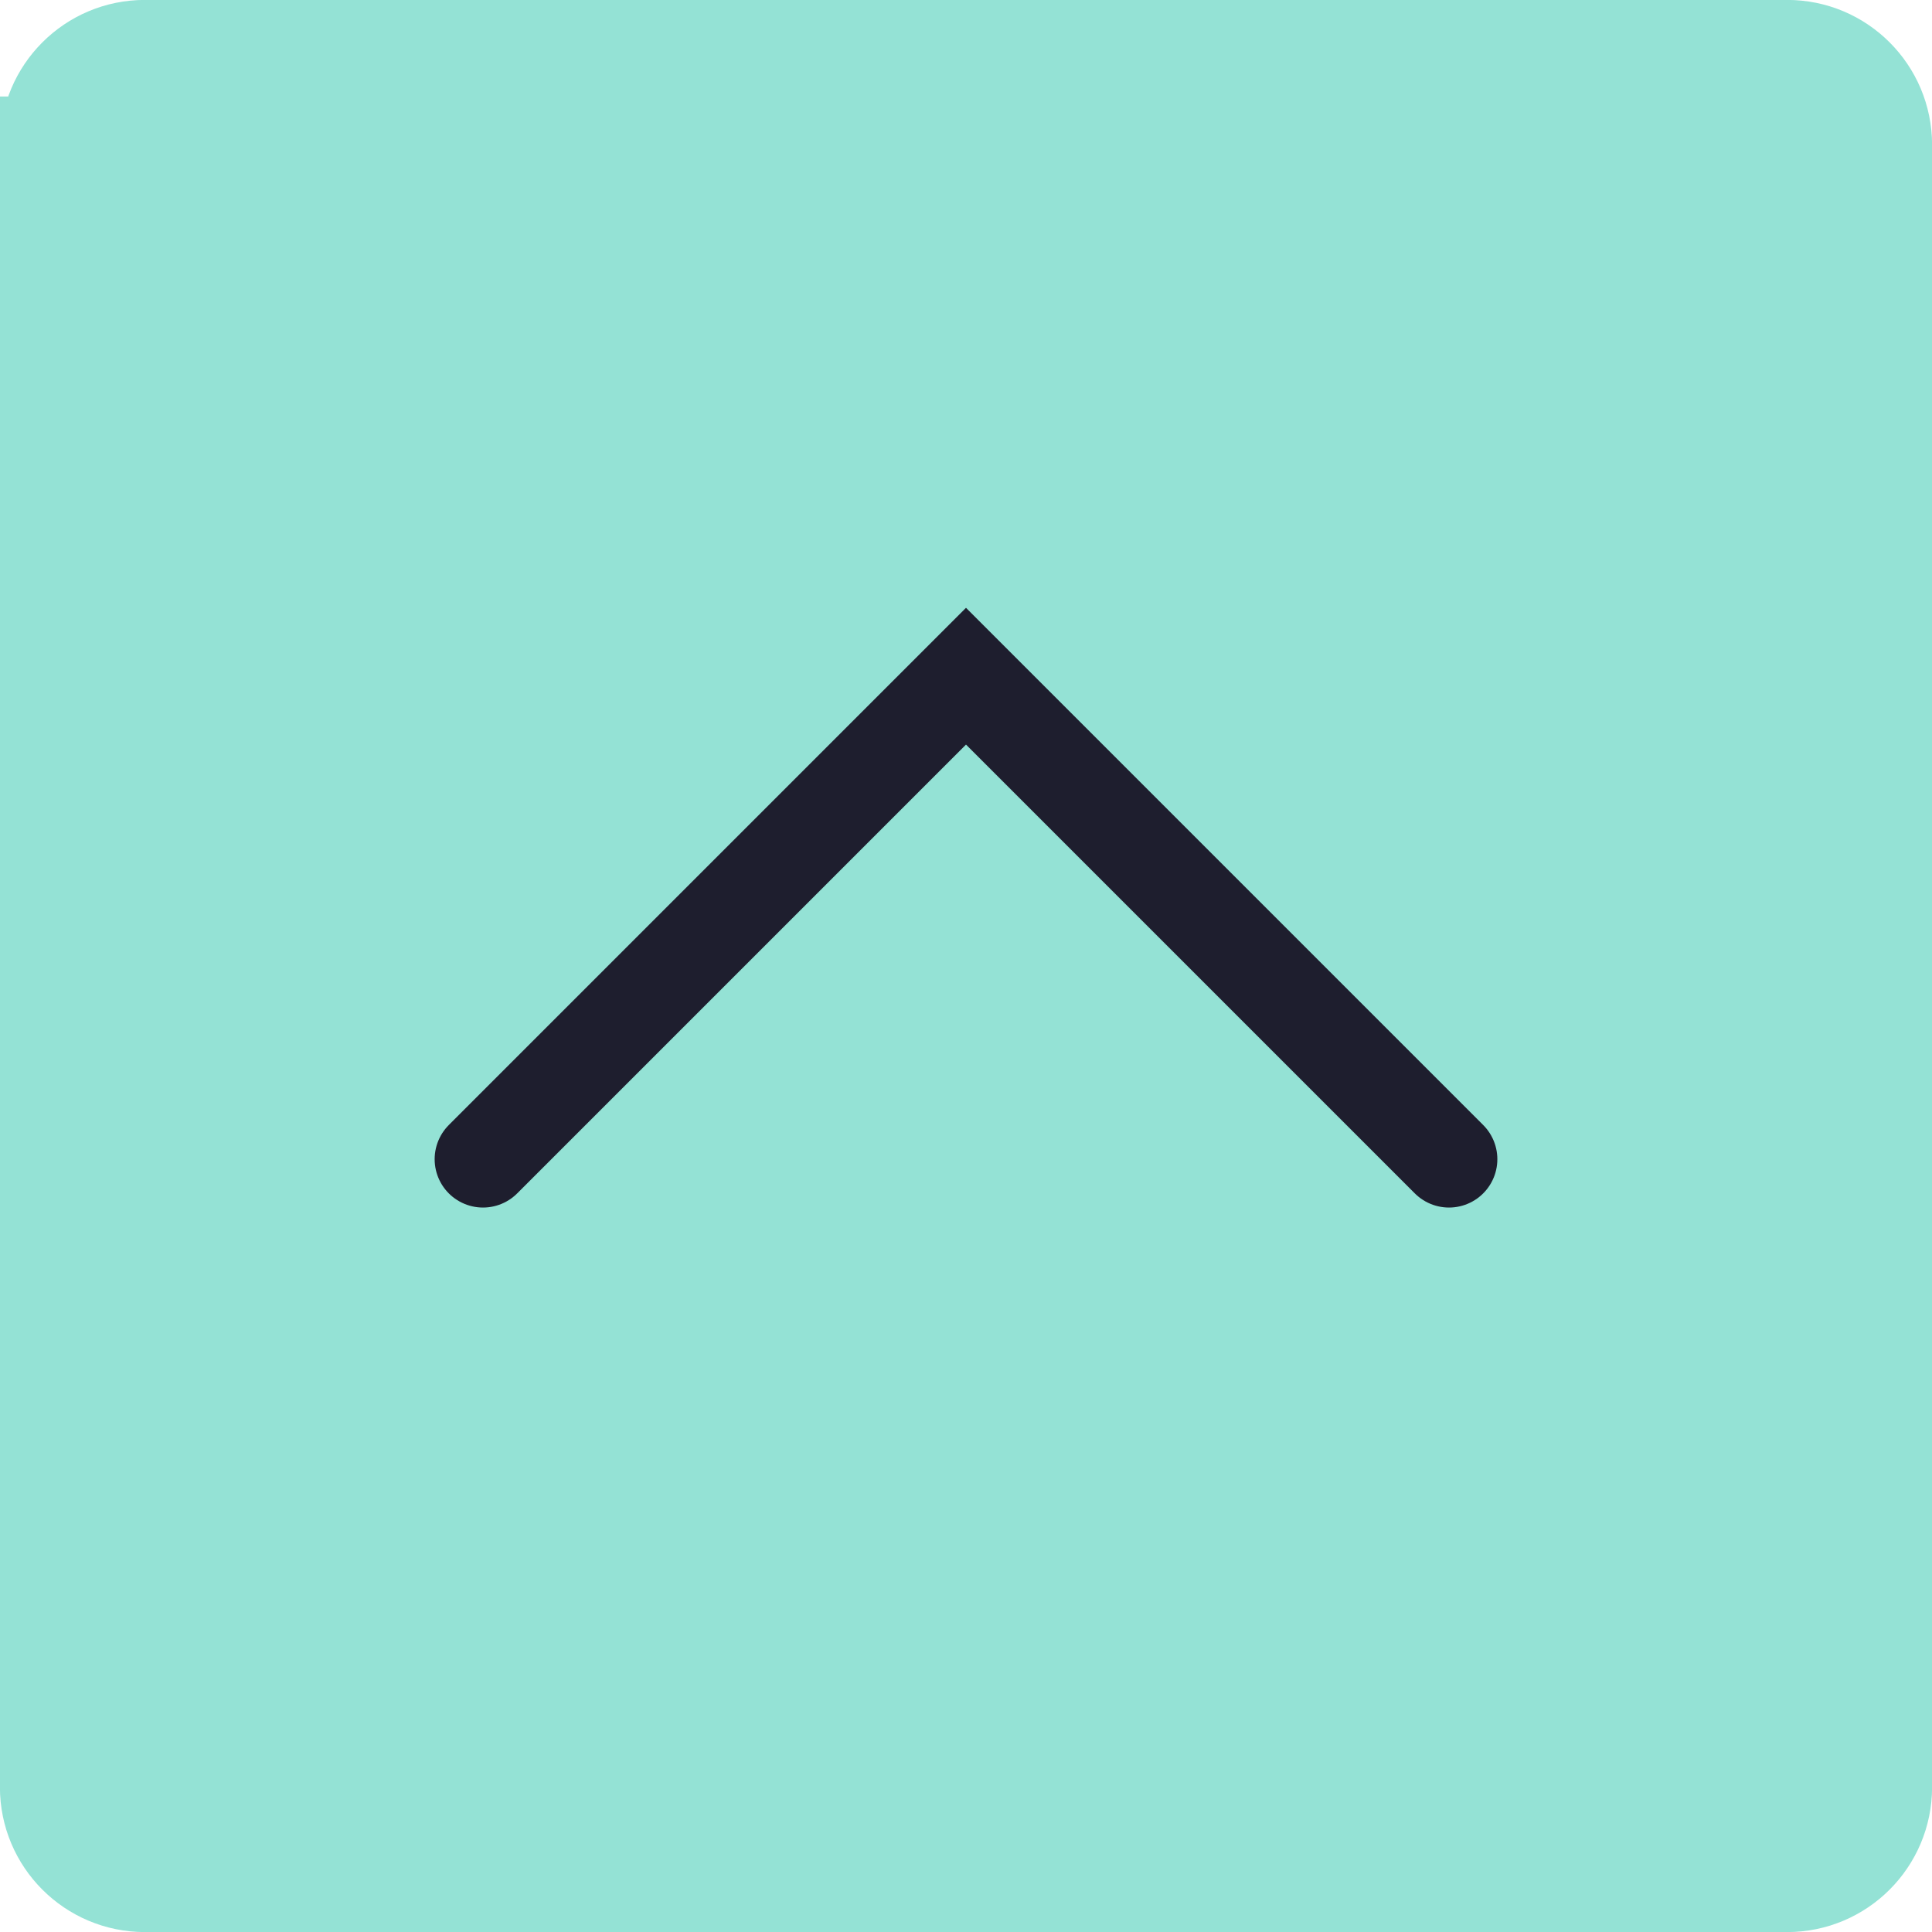
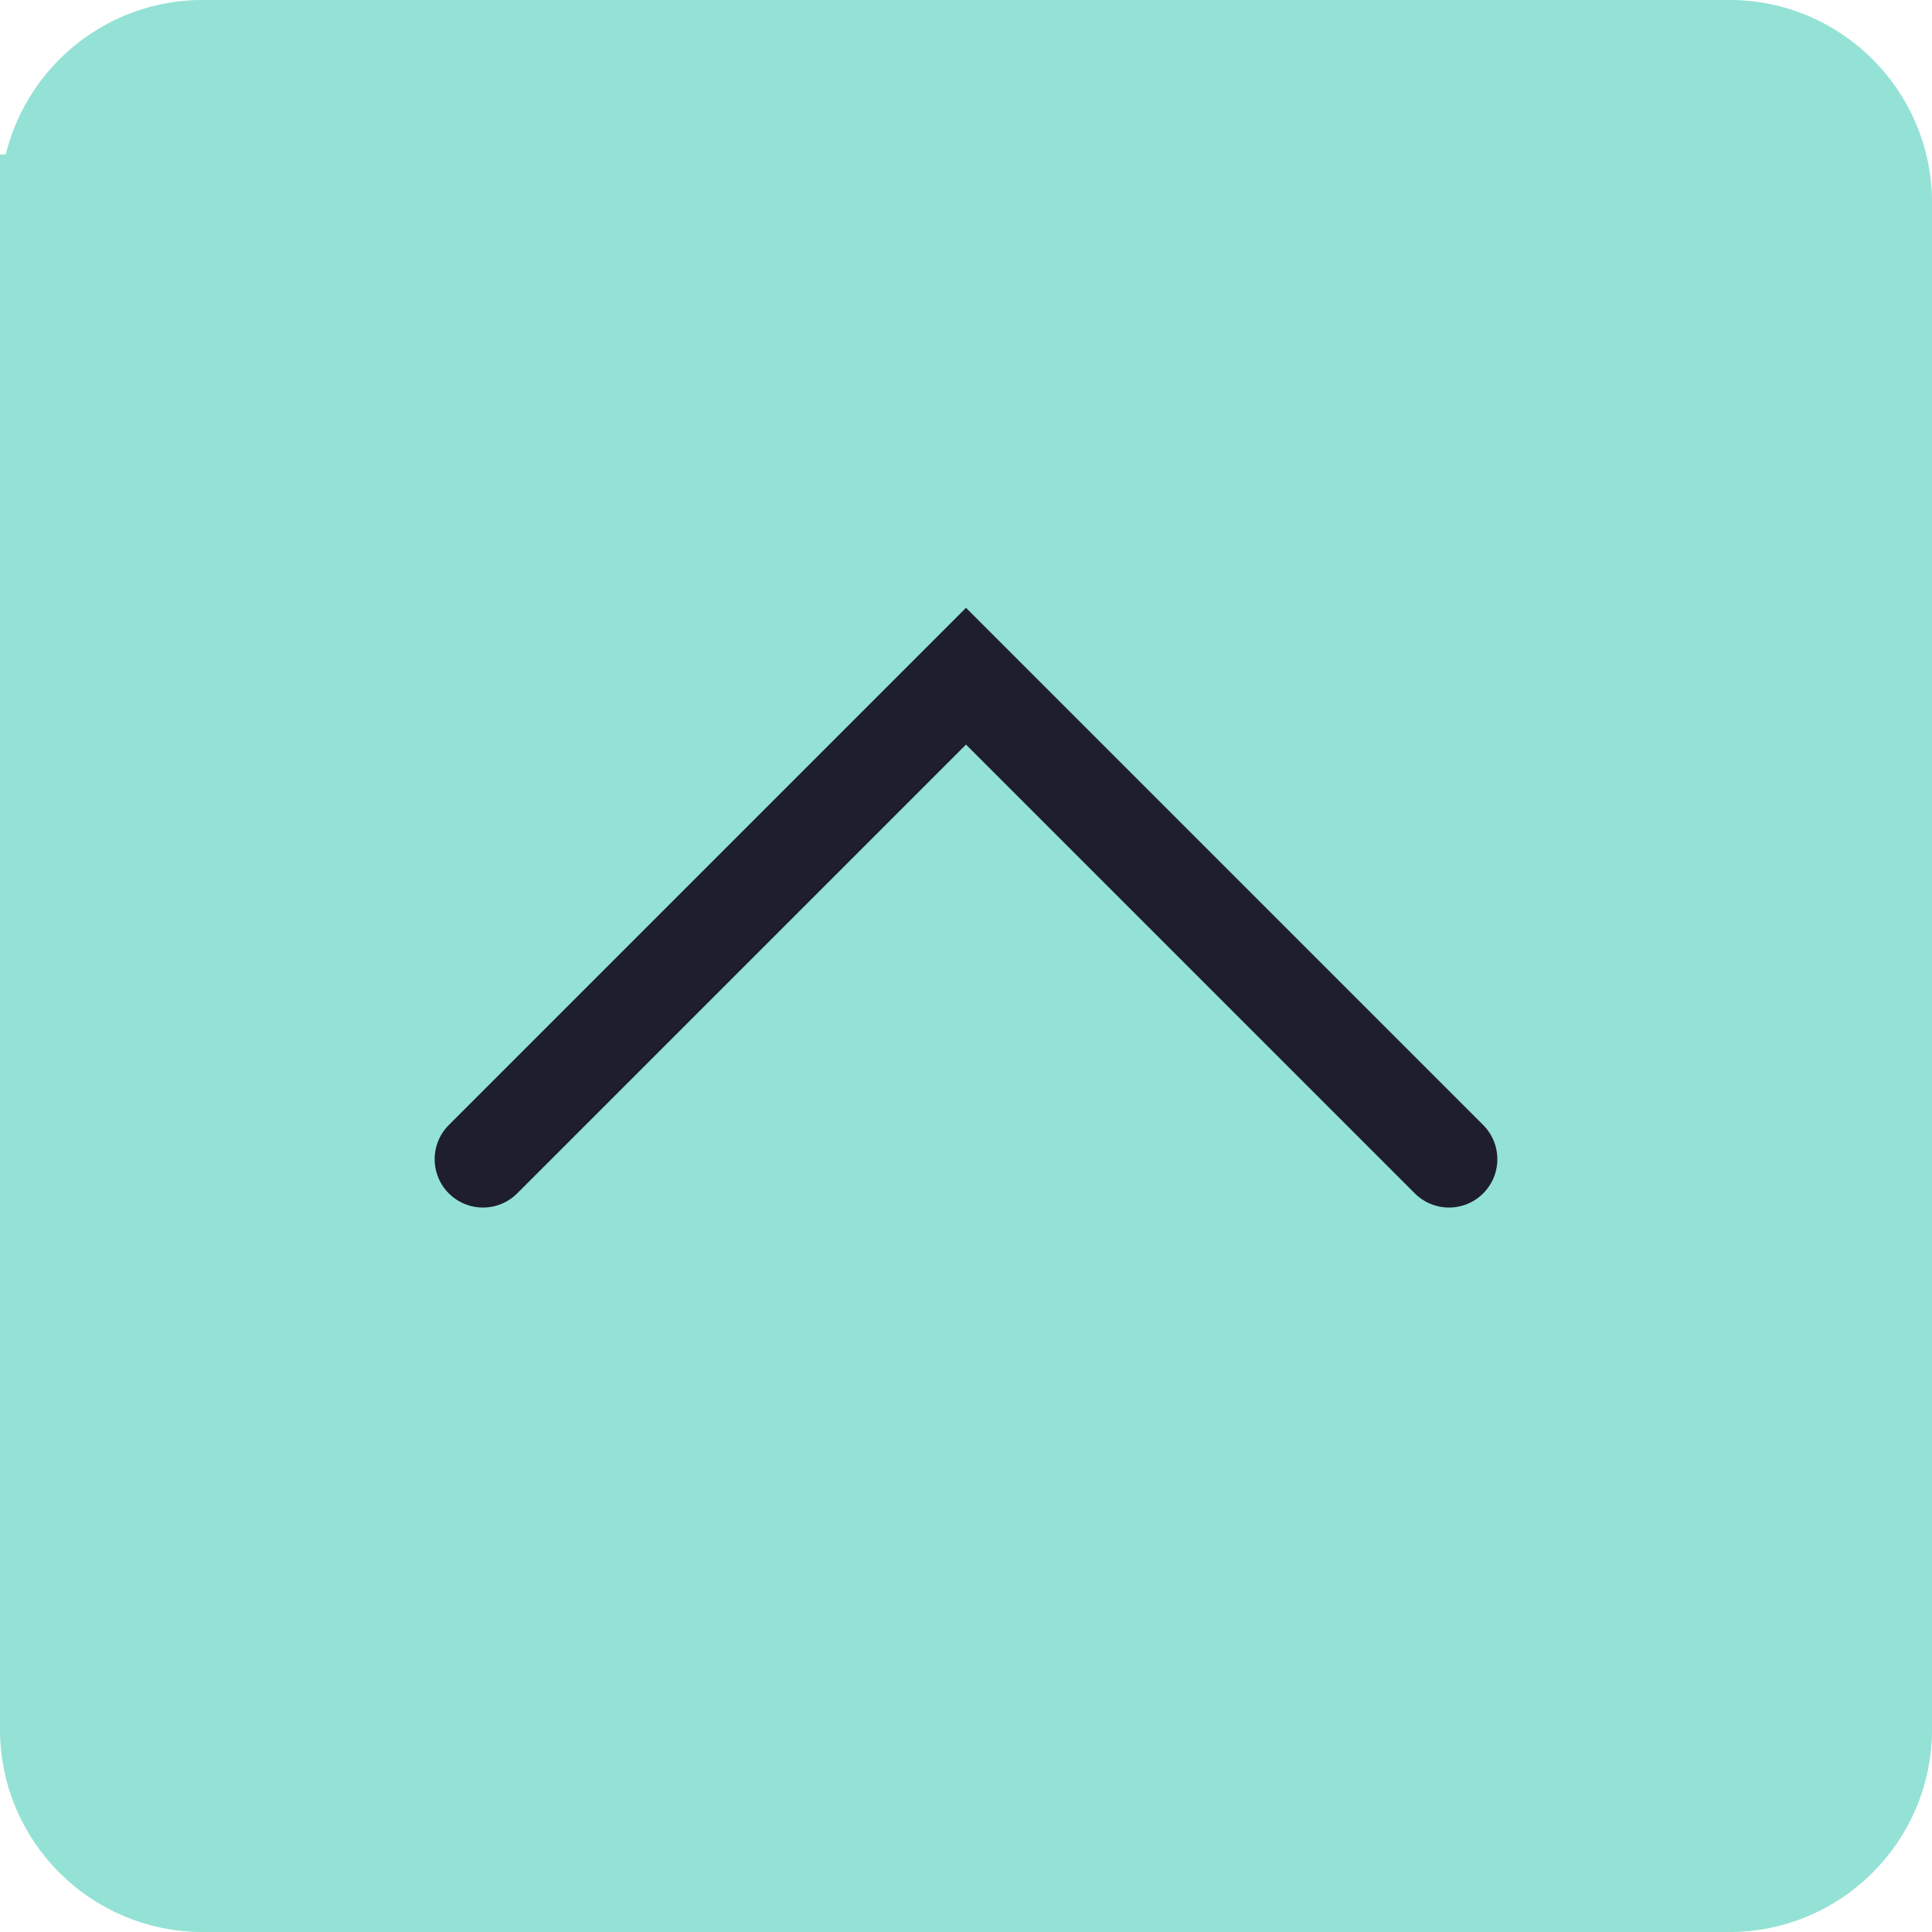
<svg xmlns="http://www.w3.org/2000/svg" viewBox="0 0 50 50" version="1.2" baseProfile="tiny">
  <defs>
</defs>
  <g fill="none" stroke="black" stroke-width="1" fill-rule="evenodd" stroke-linecap="square" stroke-linejoin="bevel">
    <g fill="none" stroke="#000000" stroke-opacity="1" stroke-width="1" stroke-linecap="square" stroke-linejoin="bevel" transform="matrix(1,0,0,1,0,0)" font-family="Noto Sans" font-size="10" font-weight="400" font-style="normal">
</g>
    <g fill="#94e2d5" fill-opacity="1" stroke="#94e2d5" stroke-opacity="1" stroke-width="2.502" stroke-linecap="square" stroke-linejoin="bevel" transform="matrix(1,0,0,1,2.5,2.5)" font-family="Noto Sans" font-size="10" font-weight="400" font-style="normal">
-       <path vector-effect="none" fill-rule="evenodd" d="M-1.251,1.249 C-1.251,-0.132 -0.132,-1.251 1.249,-1.251 L43.751,-1.251 C45.132,-1.251 46.251,-0.132 46.251,1.249 L46.251,43.751 C46.251,45.132 45.132,46.251 43.751,46.251 L1.249,46.251 C-0.132,46.251 -1.251,45.132 -1.251,43.751 L-1.251,1.249" />
+       <path vector-effect="none" fill-rule="evenodd" d="M-1.251,2.749 C-1.251,0.54 0.54,-1.251 2.749,-1.251 L42.251,-1.251 C44.46,-1.251 46.251,0.54 46.251,2.749 L46.251,42.251 C46.251,44.46 44.46,46.251 42.251,46.251 L2.749,46.251 C0.54,46.251 -1.251,44.46 -1.251,42.251 L-1.251,2.749" />
    </g>
    <g fill="none" stroke="#000000" stroke-opacity="1" stroke-width="1" stroke-linecap="square" stroke-linejoin="bevel" transform="matrix(1,0,0,1,0,0)" font-family="Noto Sans" font-size="10" font-weight="400" font-style="normal">
</g>
    <g fill="none" stroke="#1e1e2e" stroke-opacity="1" stroke-width="1.001" stroke-linecap="square" stroke-linejoin="bevel" transform="matrix(2.5,0,0,2.5,2.5,2.5)" font-family="Noto Sans" font-size="10" font-weight="400" font-style="normal">
</g>
    <g fill="none" stroke="#1e1e2e" stroke-opacity="1" stroke-width="1.001" stroke-linecap="round" stroke-linejoin="miter" stroke-miterlimit="2" transform="matrix(2.5,0,0,2.5,2.5,2.5)" font-family="Noto Sans" font-size="10" font-weight="400" font-style="normal">
      <polyline fill="none" vector-effect="none" points="4,11 9,6 14,11 " />
    </g>
    <g fill="none" stroke="#1e1e2e" stroke-opacity="1" stroke-width="1.001" stroke-linecap="square" stroke-linejoin="bevel" transform="matrix(2.5,0,0,2.5,2.5,2.5)" font-family="Noto Sans" font-size="10" font-weight="400" font-style="normal">
</g>
    <g fill="none" stroke="#000000" stroke-opacity="1" stroke-width="1" stroke-linecap="square" stroke-linejoin="bevel" transform="matrix(1,0,0,1,0,0)" font-family="Noto Sans" font-size="10" font-weight="400" font-style="normal">
</g>
  </g>
</svg>
